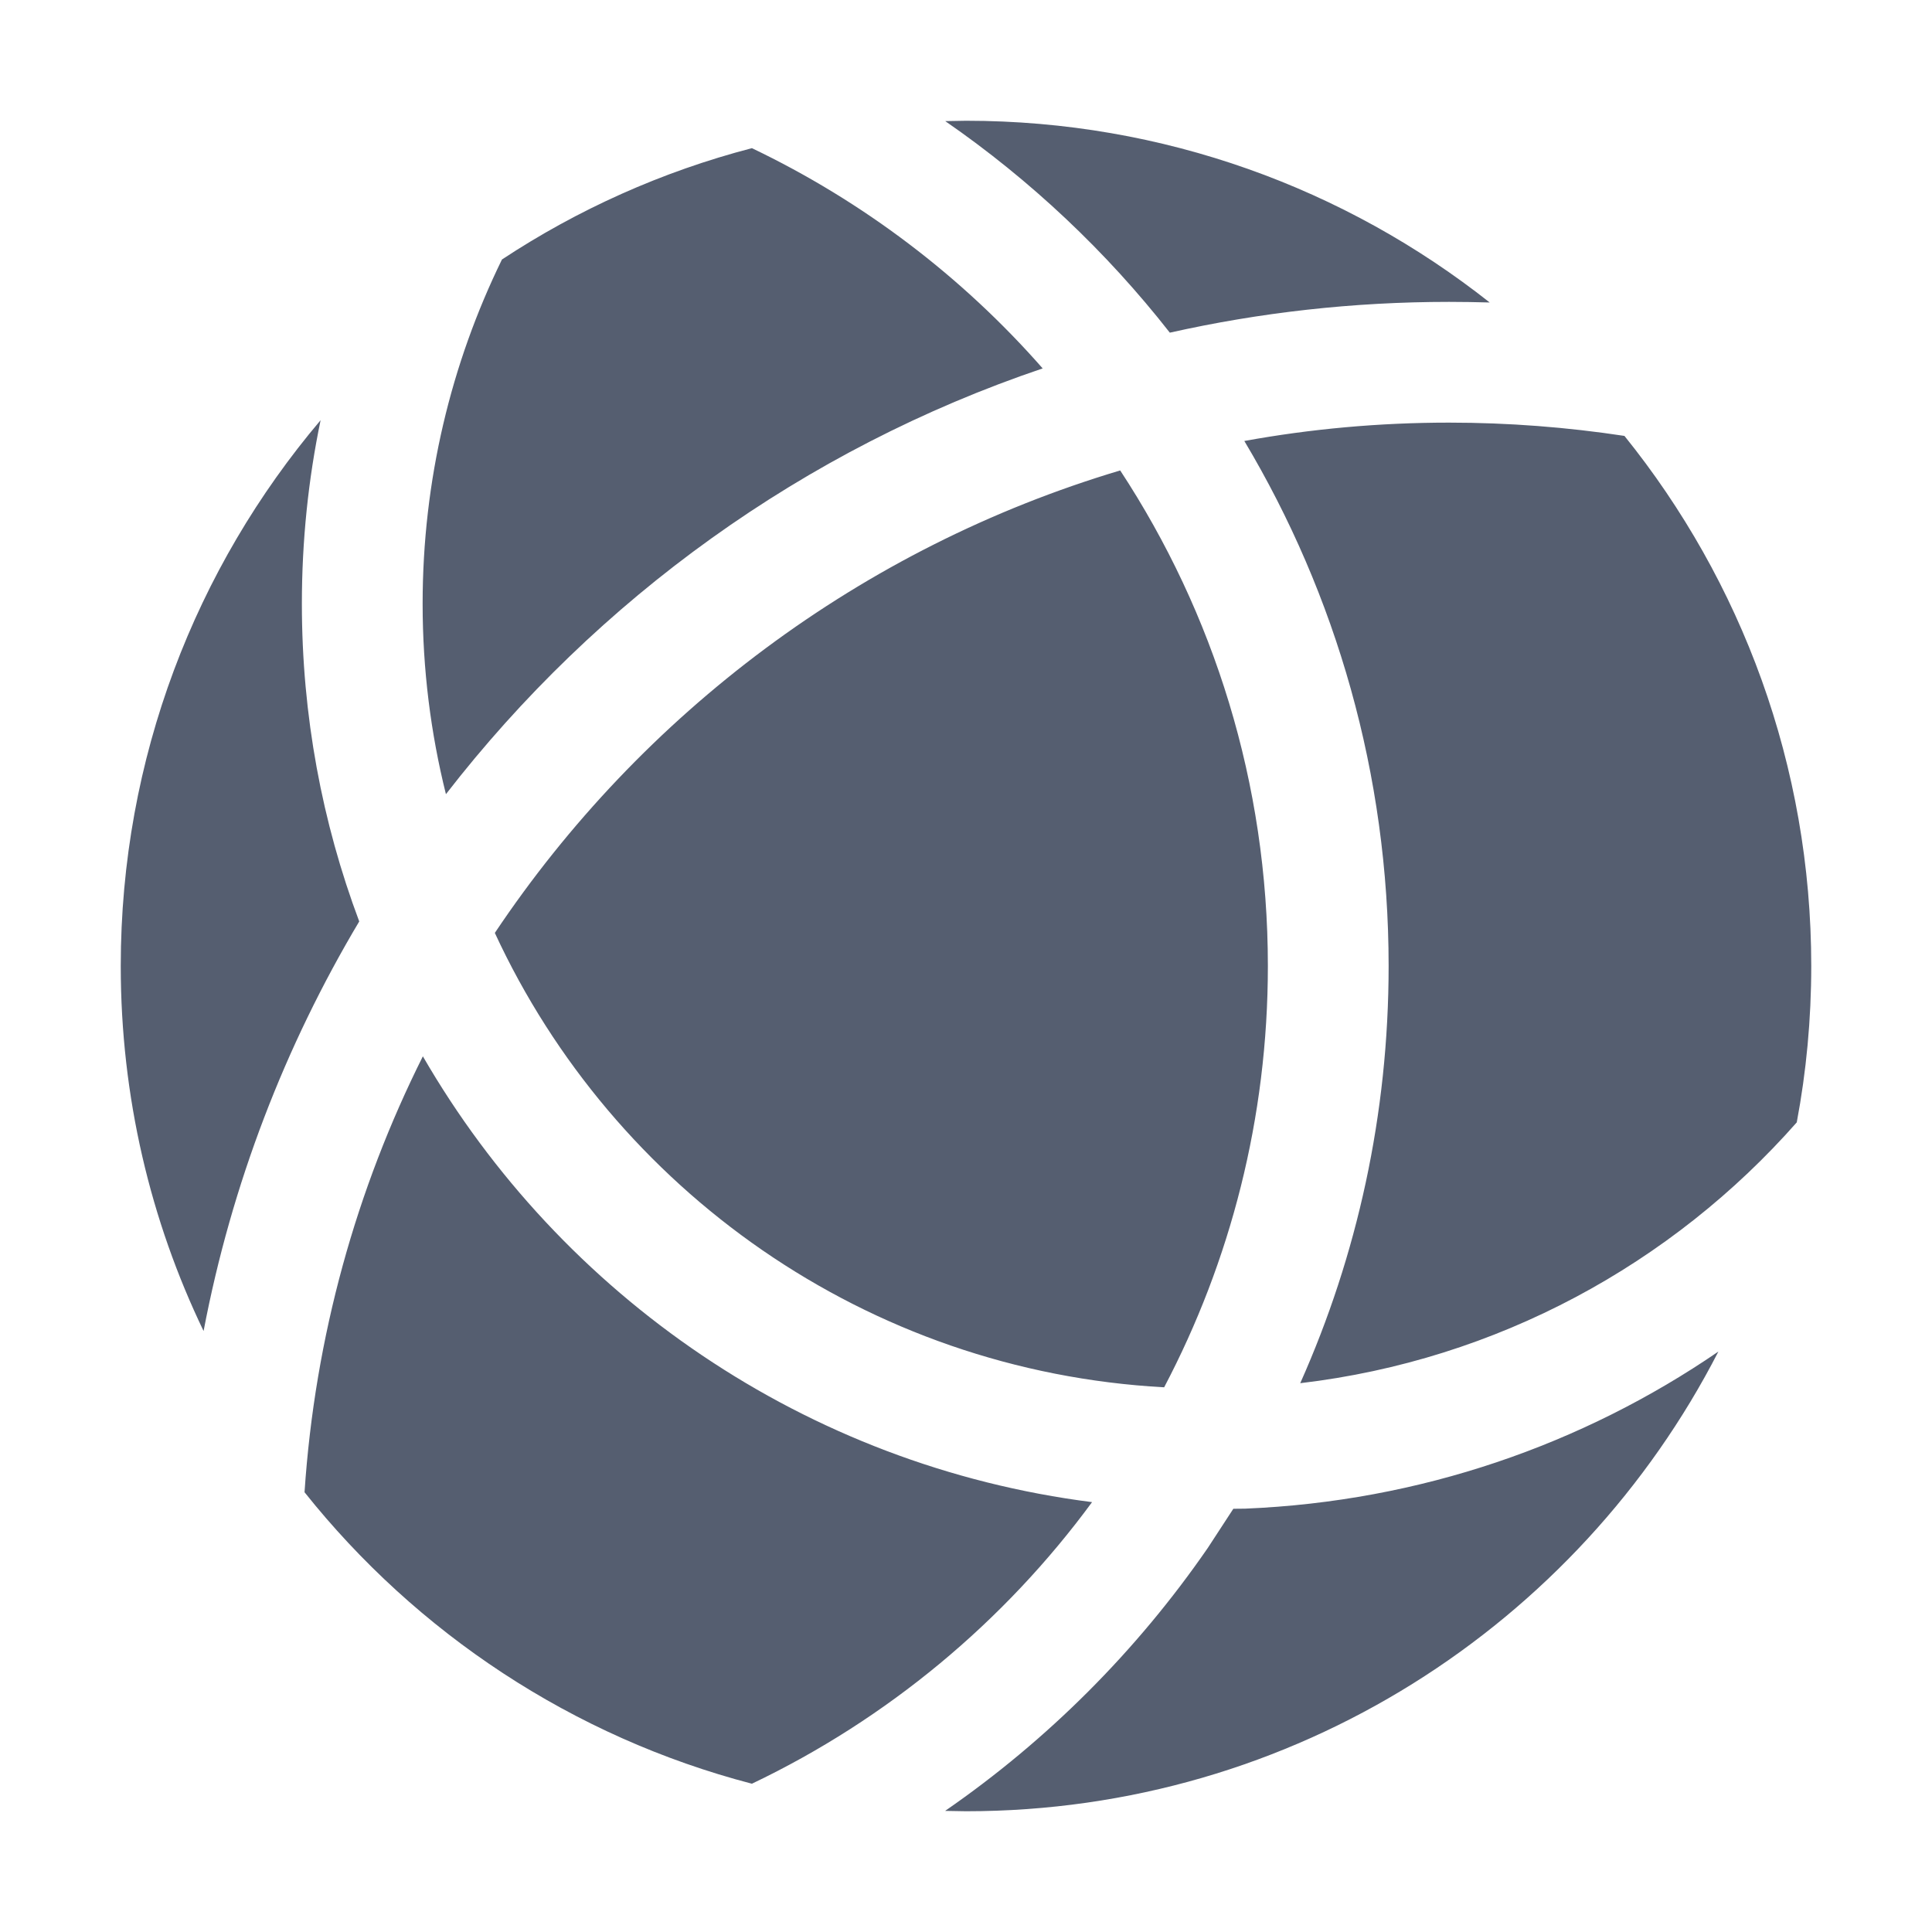
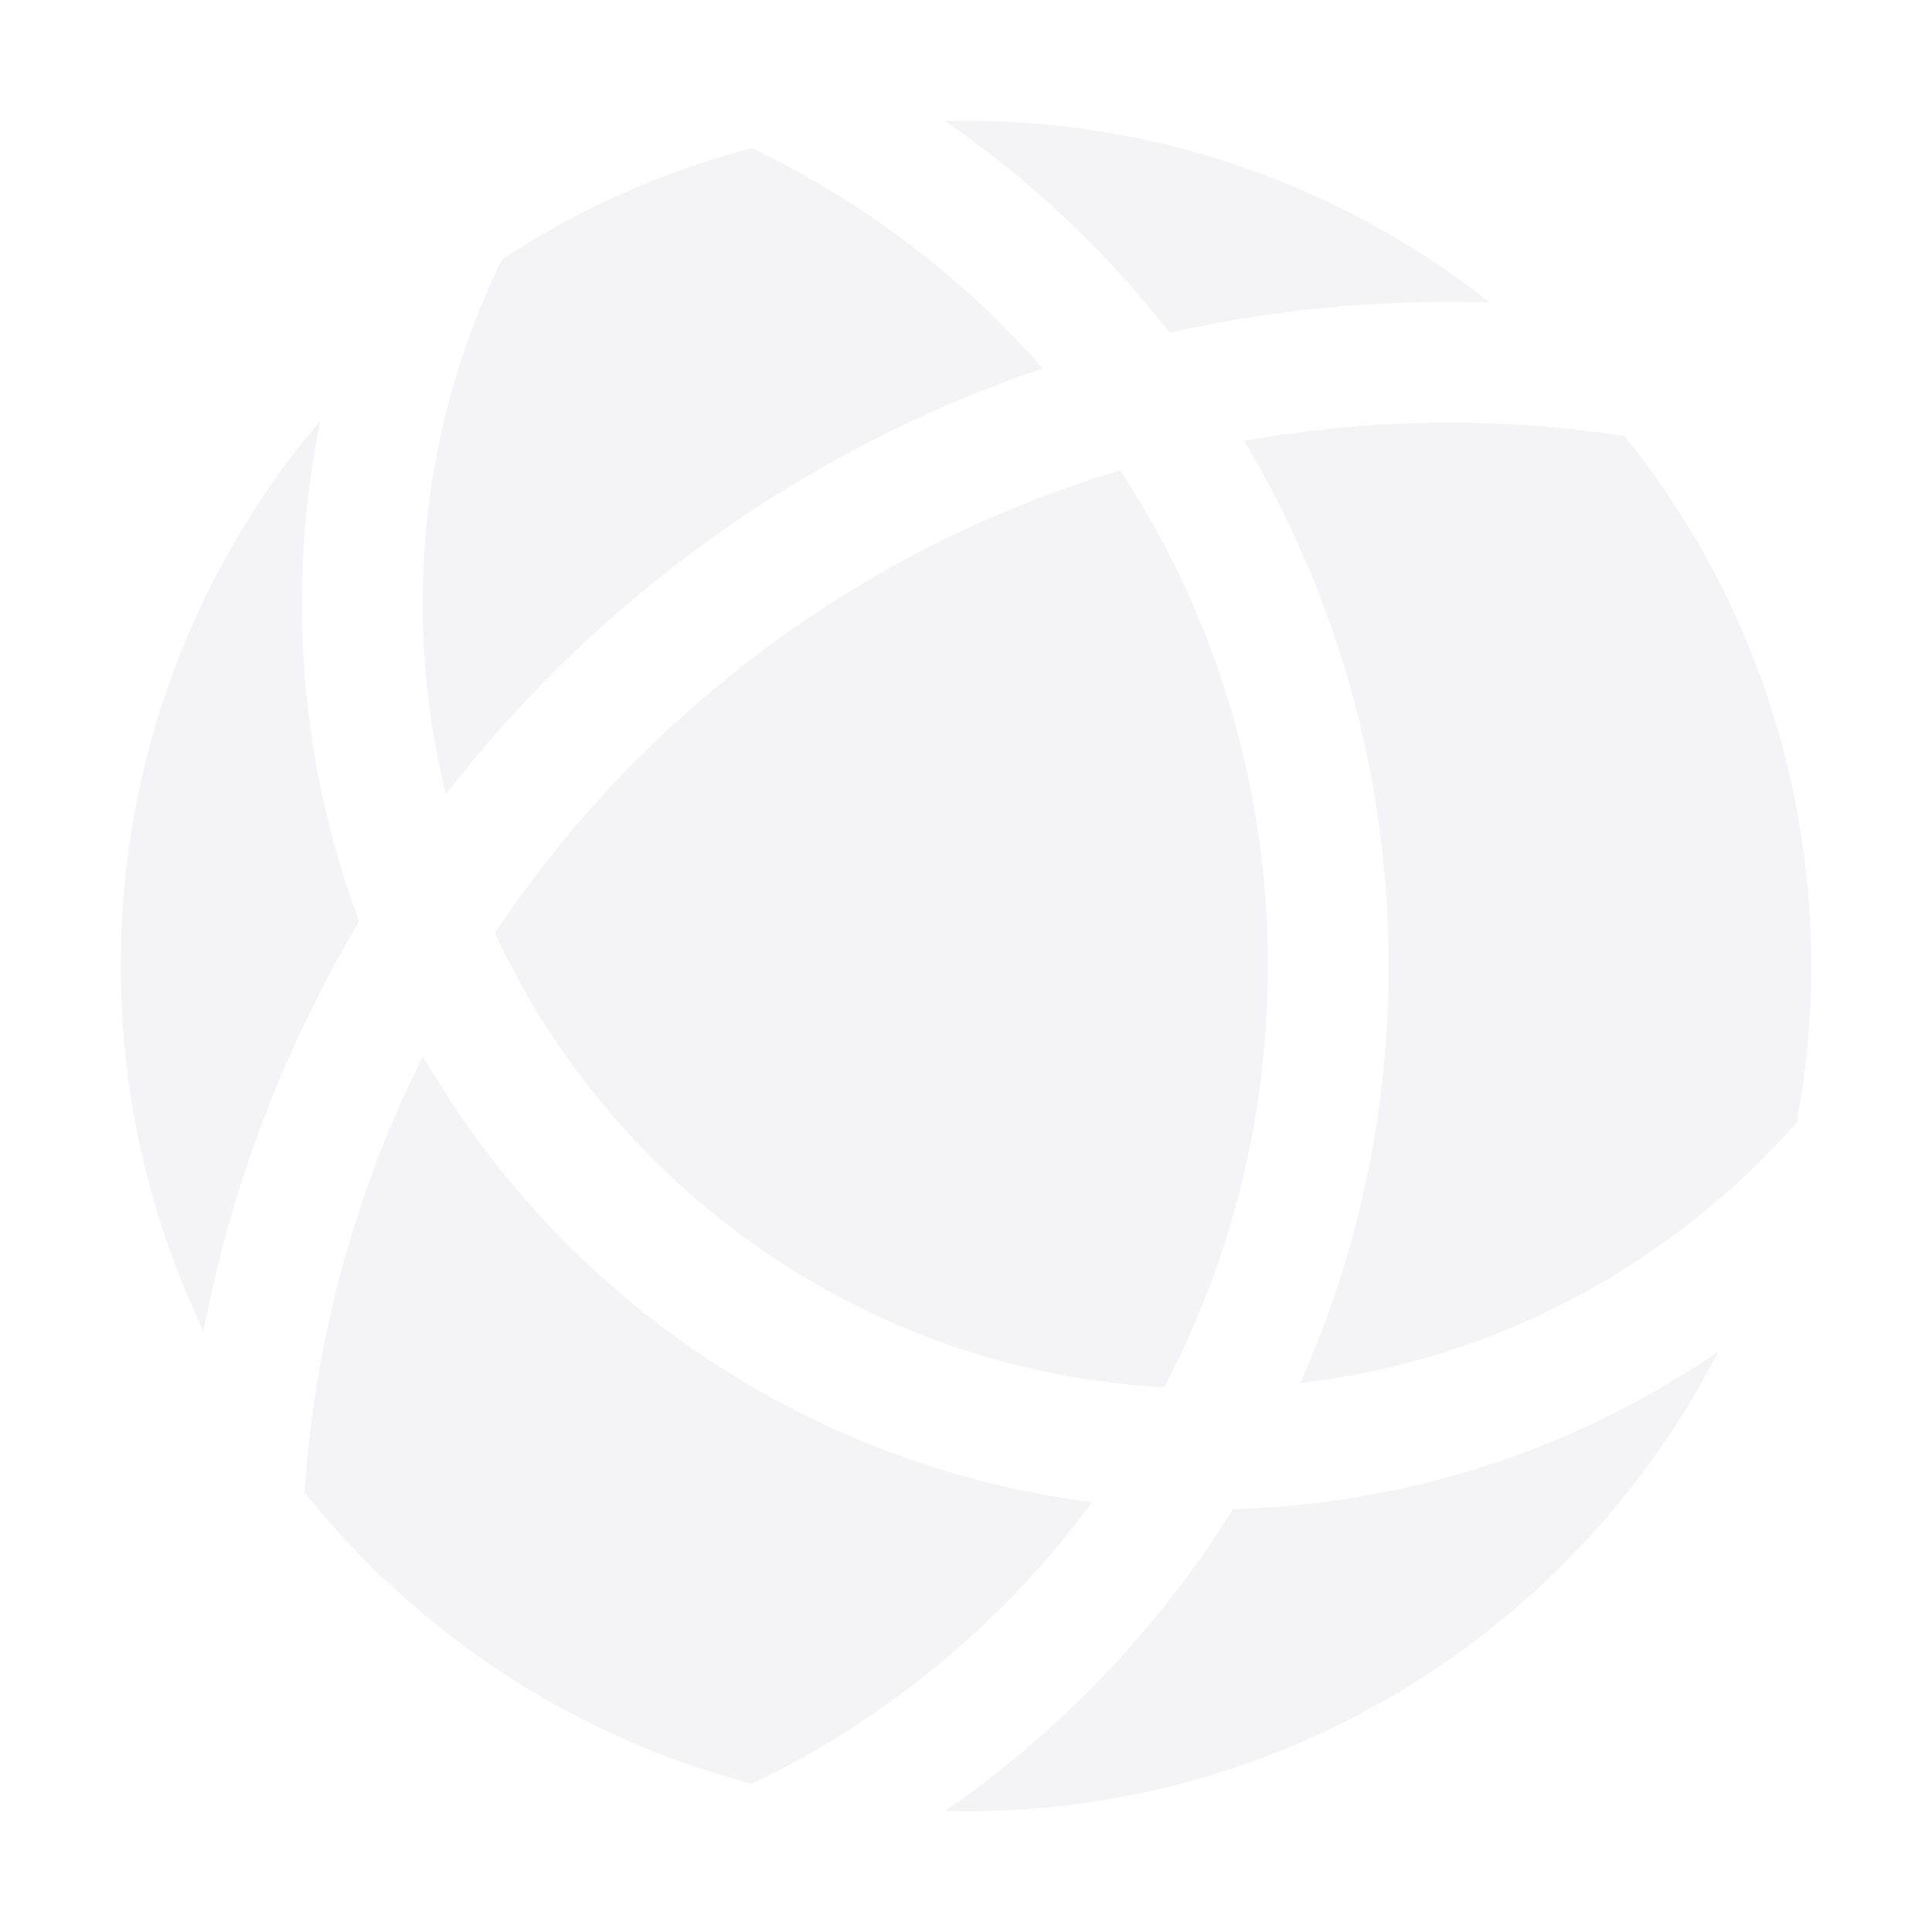
<svg xmlns="http://www.w3.org/2000/svg" width="16" height="16" viewBox="0 0 16 16">
  <defs>
    <style id="current-color-scheme" type="text/css">
-    .ColorScheme-Text { color:#555e70; } .ColorScheme-Highlight { color:#f4f4f7fff; }
+    .ColorScheme-Text { color:#f4f4f7; } .ColorScheme-Highlight { color:#f4f4f7fff; }
  </style>
  </defs>
  <path style="fill:currentColor" class="ColorScheme-Text" d="M14.231,11.193 C13.07,13.454 10.715,15 8,15 L7.827,14.997 C8.677,14.41 9.415,13.671 10.002,12.82 L10.214,12.495 L10.312,12.494 C11.763,12.434 13.107,11.963 14.231,11.193 Z M9.044,12.44 C8.316,13.431 7.348,14.237 6.227,14.772 C4.743,14.385 3.45,13.523 2.522,12.358 C2.608,11.067 2.952,9.847 3.502,8.748 C4.648,10.73 6.673,12.138 9.044,12.44 Z M10.5,8 C10.5,9.26 10.189,10.447 9.641,11.489 C7.178,11.355 5.081,9.851 4.098,7.726 C5.313,5.909 7.136,4.535 9.277,3.896 C10.051,5.075 10.5,6.485 10.5,8 Z M12,3.5 C12.494,3.5 12.979,3.538 13.453,3.61 C14.421,4.811 15,6.338 15,8 C15,8.442 14.959,8.875 14.88,9.295 C13.848,10.466 12.4,11.263 10.768,11.455 C11.239,10.399 11.5,9.23 11.5,8 C11.5,6.411 11.064,4.924 10.305,3.652 C10.854,3.552 11.421,3.5 12,3.5 Z M2.655,3.48 C2.553,3.971 2.5,4.479 2.5,5 C2.5,5.926 2.668,6.813 2.975,7.631 C2.361,8.661 1.918,9.805 1.686,11.023 C1.246,10.109 1,9.083 1,8 C1,6.277 1.622,4.7 2.655,3.48 Z M6.227,1.227 C7.149,1.668 7.968,2.291 8.635,3.051 C6.658,3.719 4.945,4.96 3.693,6.577 C3.567,6.072 3.5,5.544 3.5,5 C3.5,3.977 3.736,3.01 4.157,2.149 C4.783,1.736 5.481,1.421 6.227,1.227 Z M8,1 C9.638,1 11.145,1.563 12.337,2.505 C12.225,2.502 12.113,2.5 12,2.5 C11.206,2.5 10.432,2.588 9.688,2.755 C9.162,2.083 8.534,1.491 7.828,1.003 L8,1 Z" />
</svg>
